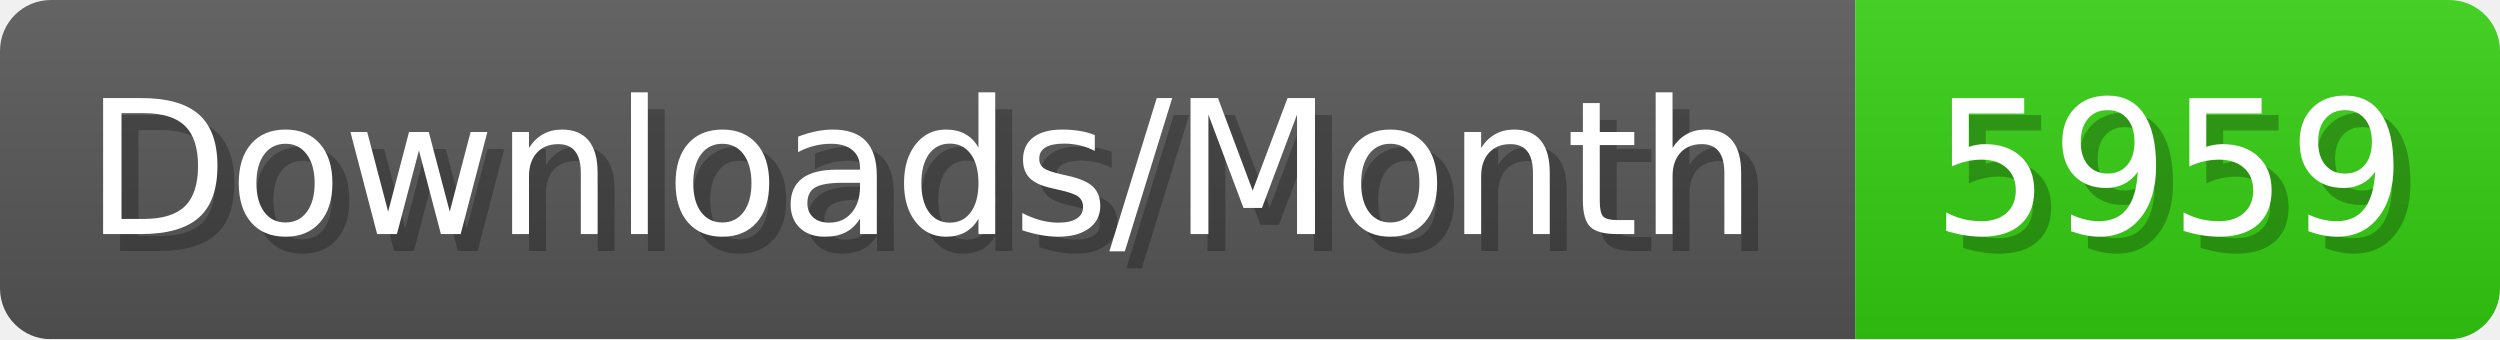
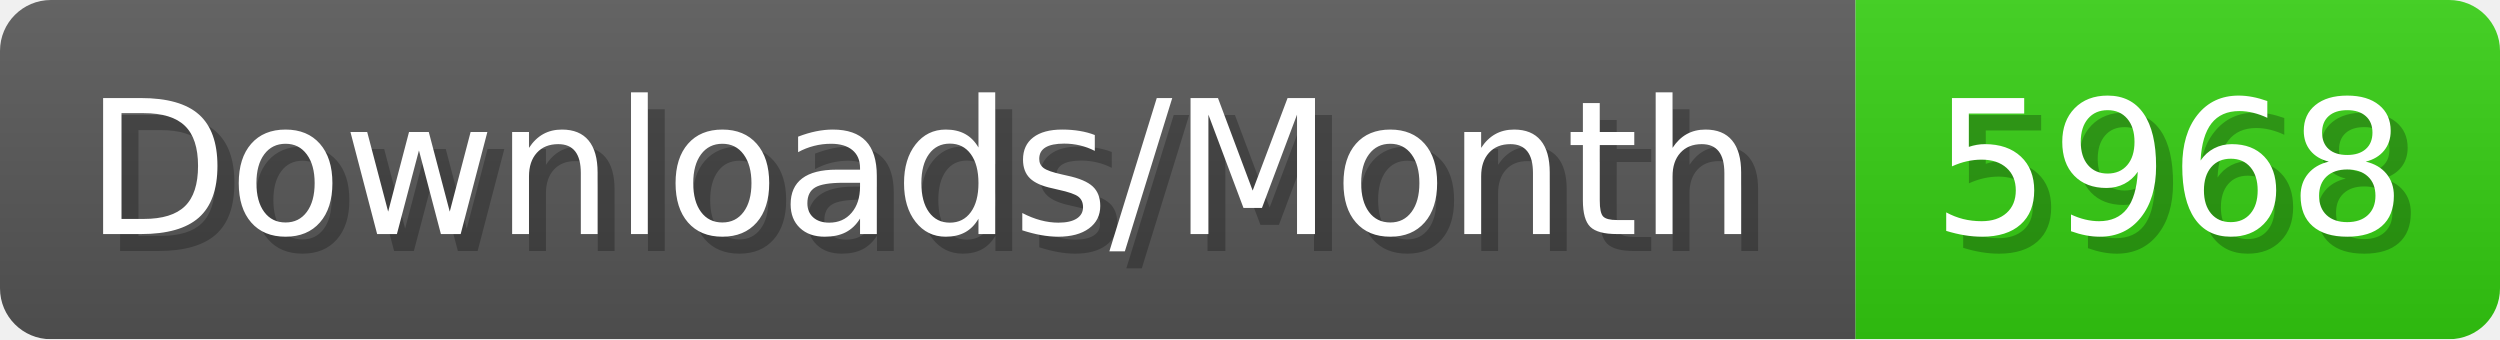
- <svg xmlns="http://www.w3.org/2000/svg" width="147.4" height="20" viewBox="0 0 1474 200" role="img" aria-label="Downloads/Month: 5959">
+ <svg xmlns="http://www.w3.org/2000/svg" width="147.4" height="20" viewBox="0 0 1474 200" role="img" aria-label="Downloads/Month: 5968">
  <linearGradient id="YlXUI" x2="0" y2="100%">
    <stop offset="0" stop-opacity=".1" stop-color="#EEE" />
    <stop offset="1" stop-opacity=".1" />
  </linearGradient>
  <mask id="JHhop">
    <rect width="1474" height="200" rx="30" fill="#FFF" />
  </mask>
  <g mask="url(#JHhop)">
    <rect width="1094" height="200" fill="#555" />
    <rect width="380" height="200" fill="#3C1" x="1094" />
    <rect width="1474" height="200" fill="url(#YlXUI)" />
  </g>
  <g aria-hidden="true" fill="#fff" text-anchor="start" font-family="Verdana,DejaVu Sans,sans-serif" font-size="110">
    <text x="60" y="148" textLength="994" fill="#000" opacity="0.25">Downloads/Month</text>
    <text x="50" y="138" textLength="994">Downloads/Month</text>
-     <text x="1149" y="148" textLength="280" fill="#000" opacity="0.25">5959</text>
-     <text x="1139" y="138" textLength="280">5959</text>
+     <text x="1149" y="148" textLength="280" fill="#000" opacity="0.25">5968</text>
+     <text x="1139" y="138" textLength="280">5968</text>
  </g>
</svg>
